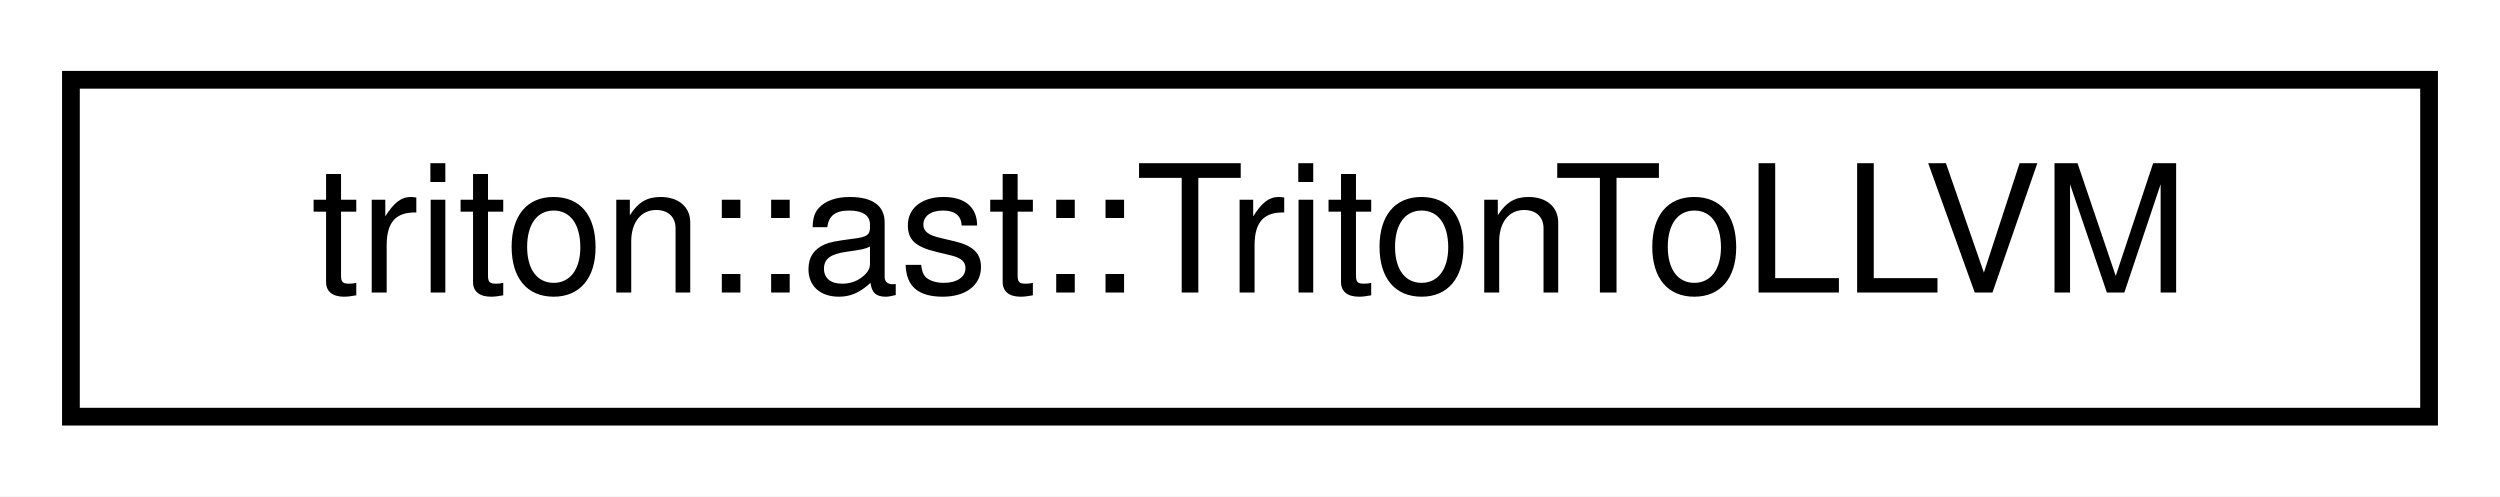
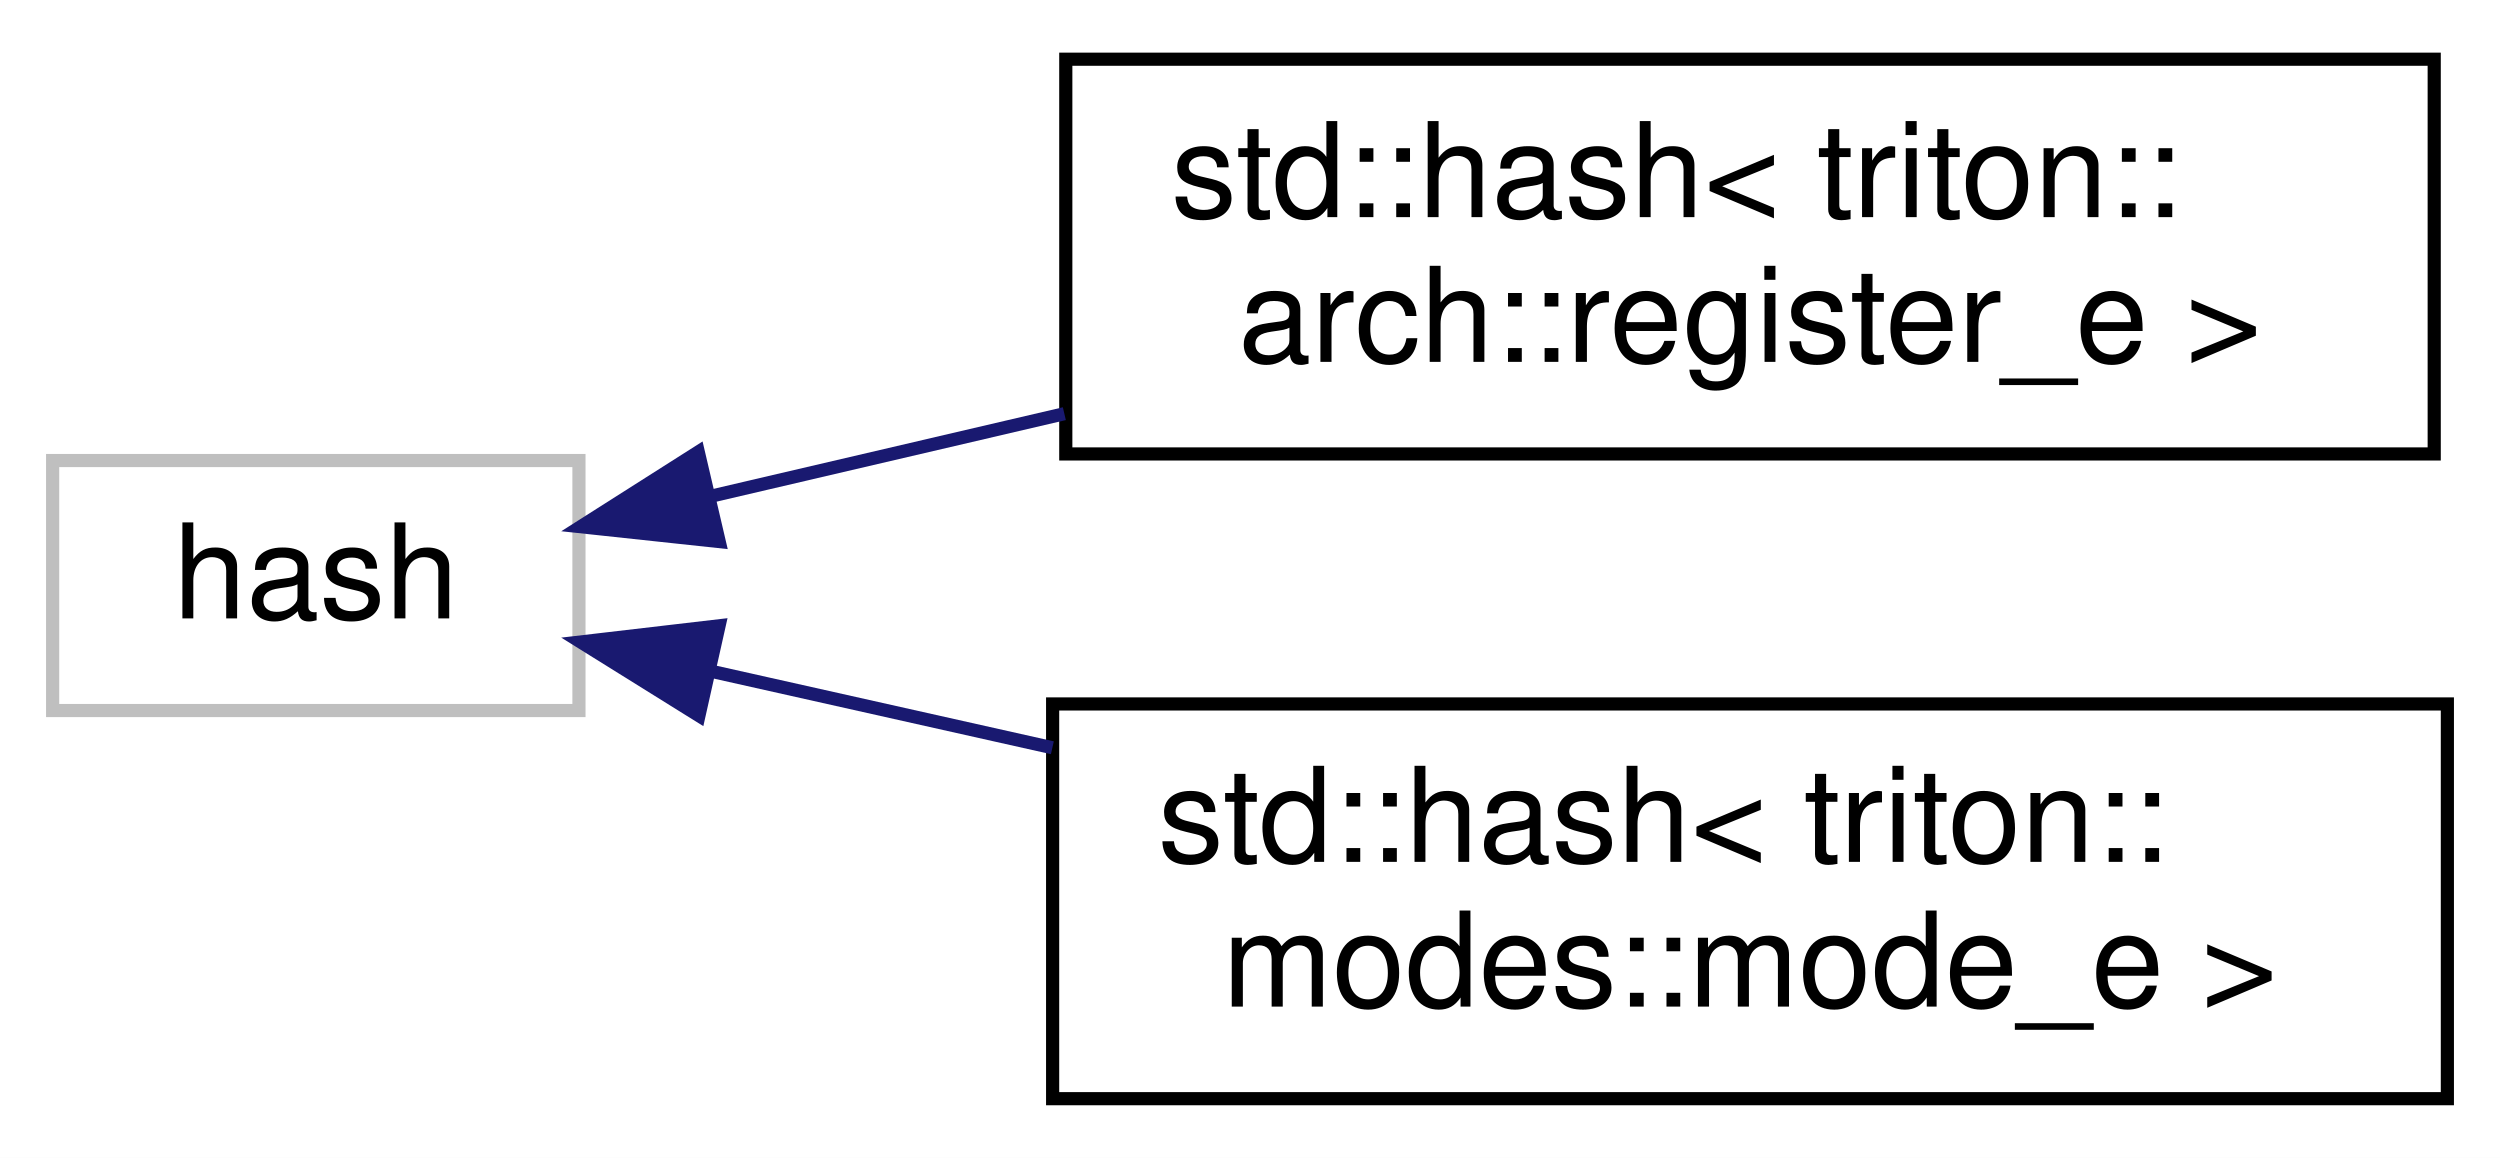
- <svg xmlns="http://www.w3.org/2000/svg" xmlns:xlink="http://www.w3.org/1999/xlink" width="141pt" height="28pt" viewBox="0.00 0.00 141.00 28.00">
-   <g id="graph0" class="graph" transform="scale(1 1) rotate(0) translate(4 24)">
-     <polygon fill="white" stroke="transparent" points="-4,4 -4,-24 137,-24 137,4 -4,4" />
+ <svg xmlns="http://www.w3.org/2000/svg" xmlns:xlink="http://www.w3.org/1999/xlink" width="190pt" height="88pt" viewBox="0.00 0.00 190.00 88.00">
+   <g id="graph0" class="graph" transform="scale(1 1) rotate(0) translate(4 84)">
+     <polygon fill="white" stroke="transparent" points="-4,4 -4,-84 186,-84 186,4 -4,4" />
    <g id="node1" class="node">
      <g id="a_node1">
-         <a xlink:href="classtriton_1_1ast_1_1TritonToLLVM.html" target="_top" xlink:title="Converts a Triton's AST to LVM IR.">
-           <polygon fill="white" stroke="black" points="0,-0.5 0,-19.5 133,-19.5 133,-0.5 0,-0.5" />
-           <text text-anchor="middle" x="66.5" y="-7.5" font-family="Helvetica,sans-Serif" font-size="10.00">triton::ast::TritonToLLVM</text>
+         <a xlink:title=" ">
+           <polygon fill="white" stroke="#bfbfbf" points="0,-30 0,-49 40,-49 40,-30 0,-30" />
+           <text text-anchor="middle" x="20" y="-37" font-family="Helvetica,sans-Serif" font-size="10.00">hash</text>
        </a>
      </g>
    </g>
+     <g id="node2" class="node">
+       <g id="a_node2">
+         <a xlink:href="structstd_1_1hash_3_01triton_1_1arch_1_1register__e_01_4.html" target="_top" xlink:title="Define the hash function for register_e to be use in stl containers like unordered_map.">
+           <polygon fill="white" stroke="black" points="77,-49.5 77,-79.5 181,-79.5 181,-49.5 77,-49.5" />
+           <text text-anchor="start" x="85" y="-67.5" font-family="Helvetica,sans-Serif" font-size="10.00">std::hash&lt; triton::</text>
+           <text text-anchor="middle" x="129" y="-56.5" font-family="Helvetica,sans-Serif" font-size="10.00">arch::register_e &gt;</text>
+         </a>
+       </g>
+     </g>
+     <g id="edge1" class="edge">
+       <path fill="none" stroke="midnightblue" d="M50.04,-46.29C58.35,-48.23 67.67,-50.4 76.89,-52.56" />
+       <polygon fill="midnightblue" stroke="midnightblue" points="50.66,-42.84 40.13,-43.97 49.07,-49.65 50.66,-42.84" />
+     </g>
+     <g id="node3" class="node">
+       <g id="a_node3">
+         <a xlink:href="structstd_1_1hash_3_01triton_1_1modes_1_1mode__e_01_4.html" target="_top" xlink:title="Define the hash function for mode_e to be use in stl containers like unordered_set.">
+           <polygon fill="white" stroke="black" points="76,-0.5 76,-30.5 182,-30.5 182,-0.5 76,-0.5" />
+           <text text-anchor="start" x="84" y="-18.5" font-family="Helvetica,sans-Serif" font-size="10.00">std::hash&lt; triton::</text>
+           <text text-anchor="middle" x="129" y="-7.5" font-family="Helvetica,sans-Serif" font-size="10.00">modes::mode_e &gt;</text>
+         </a>
+       </g>
+     </g>
+     <g id="edge2" class="edge">
+       <path fill="none" stroke="midnightblue" d="M50.07,-32.98C58.1,-31.18 67.07,-29.17 75.98,-27.17" />
+       <polygon fill="midnightblue" stroke="midnightblue" points="49.12,-29.61 40.13,-35.21 50.65,-36.44 49.12,-29.61" />
+     </g>
  </g>
</svg>
